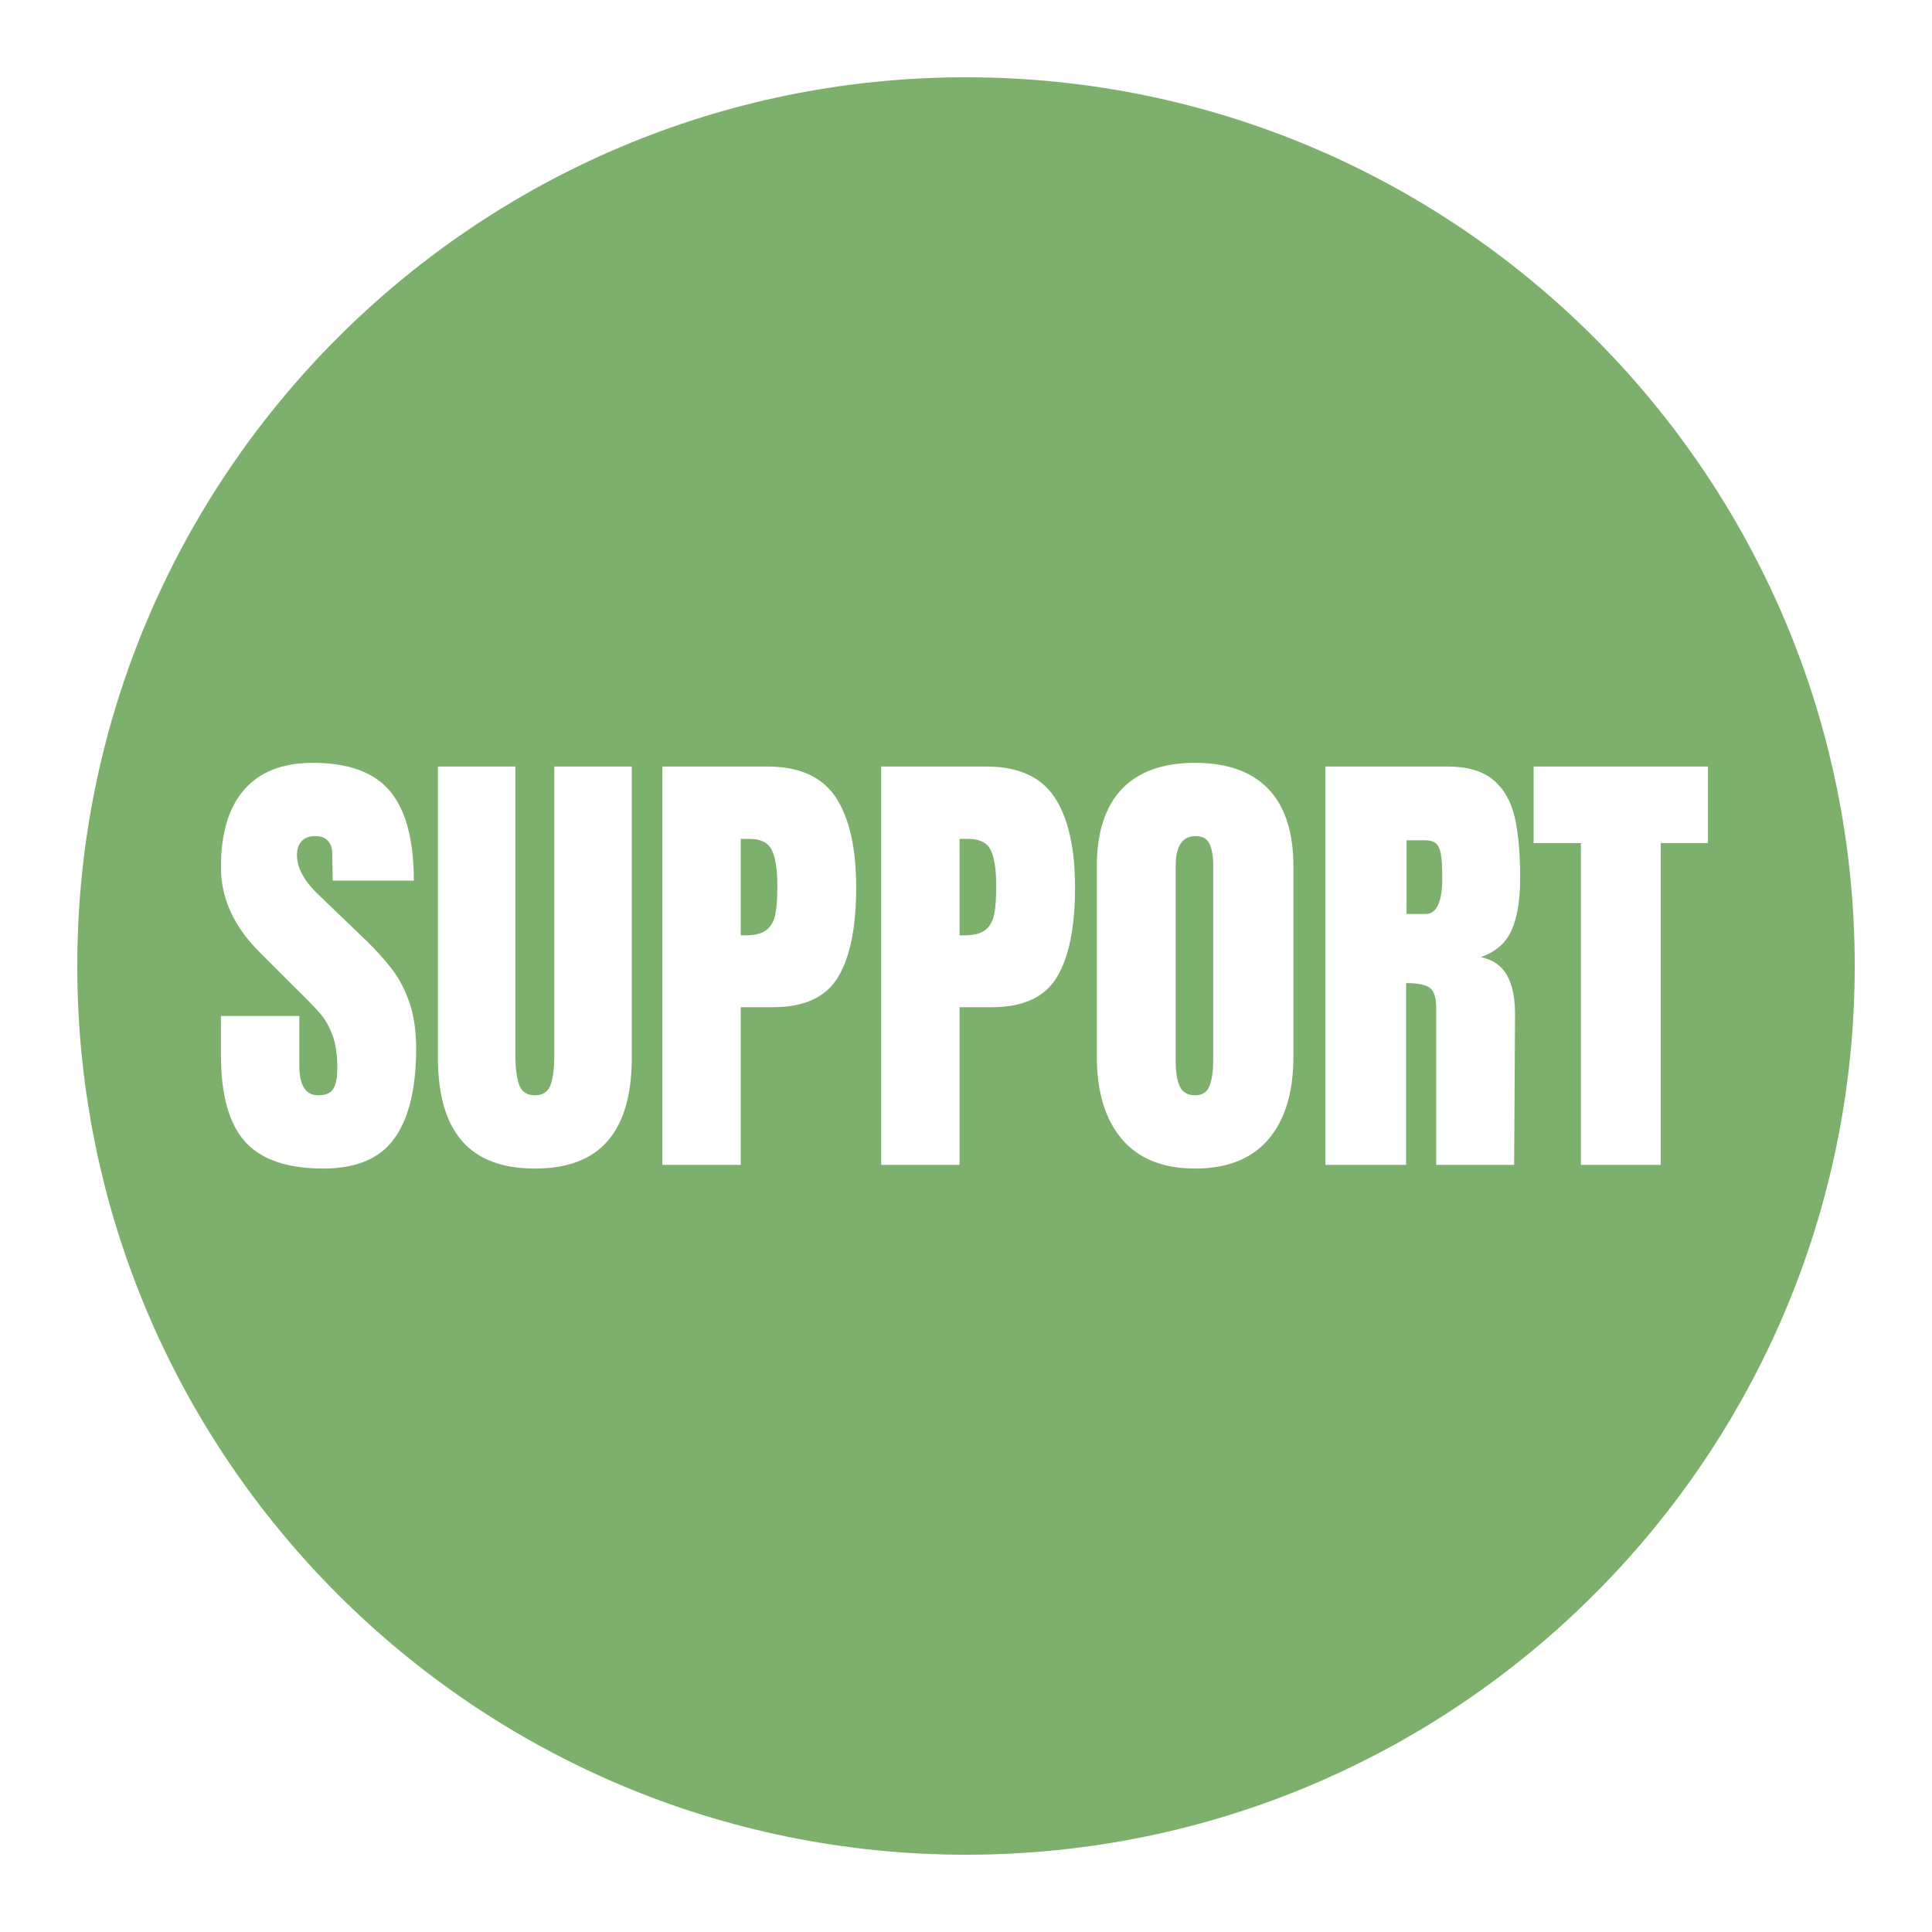
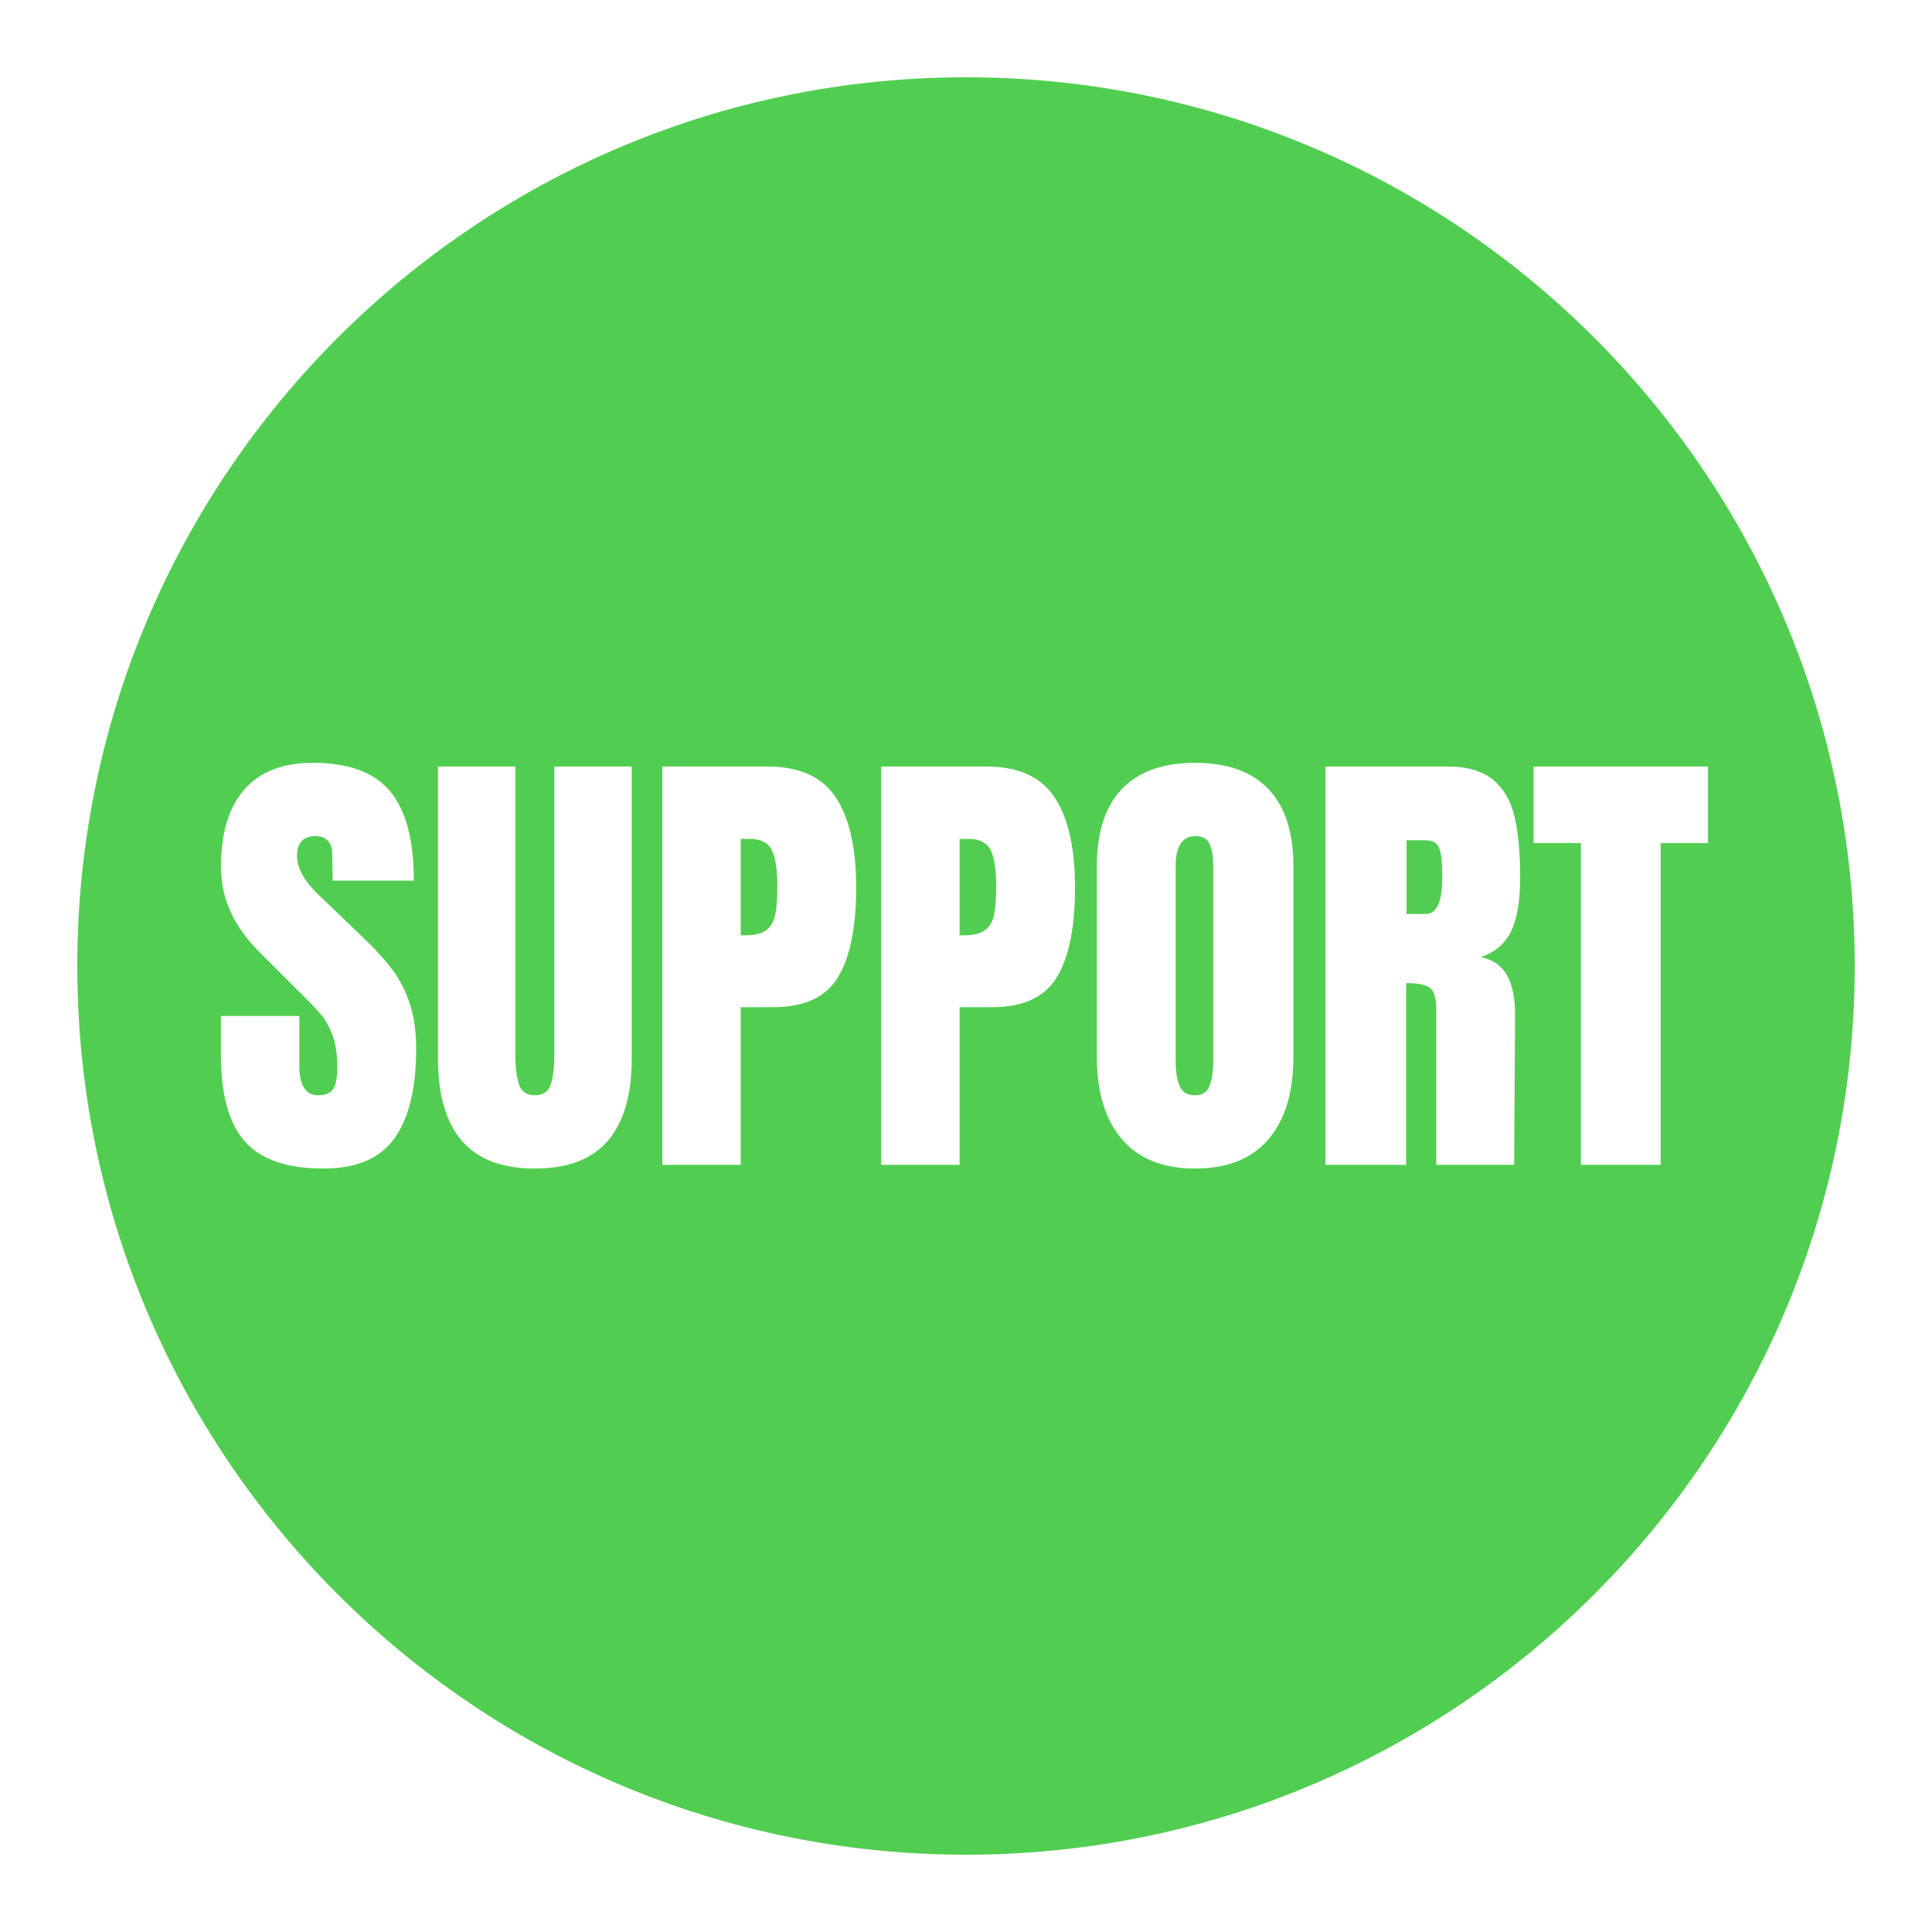
<svg xmlns="http://www.w3.org/2000/svg" style="isolation:isolate" viewBox="0 0 500 500" width="500" height="500">
  <defs>
-     <clipPath id="_clipPath_ql6sxKq0Q3RhEoBIeG9kAFkT0mVUgetl">
+     <clipPath id="_clipPath_qFwCP68mOaDl0V4ytyAq8bZCnZCf0Wrx">
      <rect width="500" height="500" />
    </clipPath>
  </defs>
-   <g clip-path="url(#_clipPath_ql6sxKq0Q3RhEoBIeG9kAFkT0mVUgetl)">
-     <clipPath id="_clipPath_LHuVaDbzEQW1mDPb2sgmejn0ijbLu1VB">
+   <g clip-path="url(#_clipPath_qFwCP68mOaDl0V4ytyAq8bZCnZCf0Wrx)">
+     <path d=" M 0 250 C 0 112.021 112.021 0 250 0 C 387.979 0 500 112.021 500 250 C 500 387.979 387.979 500 250 500 C 112.021 500 0 387.979 0 250 Z " fill="rgb(255,255,255)" />
+     <clipPath id="_clipPath_F77Ug1NhMvlGMLlpJ3pN2zAtSeTHIsNz">
      <rect x="0" y="0" width="500" height="500" transform="matrix(1,0,0,1,0,0)" fill="rgb(255,255,255)" />
    </clipPath>
-     <g clip-path="url(#_clipPath_LHuVaDbzEQW1mDPb2sgmejn0ijbLu1VB)">
+     <g clip-path="url(#_clipPath_F77Ug1NhMvlGMLlpJ3pN2zAtSeTHIsNz)">
      <g id="Group">
-         <path d=" M 0 250 C 0 112.021 112.021 0 250 0 C 387.979 0 500 112.021 500 250 C 500 387.979 387.979 500 250 500 C 112.021 500 0 387.979 0 250 Z " fill="rgb(255,255,255)" />
-         <clipPath id="_clipPath_WzkqRtGDWedp7sfW2JXxXacdWP3j0rwt">
-           <rect x="0" y="0" width="500" height="500" transform="matrix(1,0,0,1,0,0)" fill="rgb(255,255,255)" />
-         </clipPath>
-         <g clip-path="url(#_clipPath_WzkqRtGDWedp7sfW2JXxXacdWP3j0rwt)">
-           <g id="Group">
-             <g id="Group">
-               <path d=" M 20 250 C 20 123.06 123.06 20 250 20 C 376.94 20 480 123.06 480 250 C 480 376.94 376.94 480 250 480 C 123.06 480 20 376.94 20 250 Z  M 83.698 302.42 Q 69.658 302.42 63.418 295.46 Q 57.178 288.5 57.178 273.02 L 57.178 262.94 L 77.458 262.94 L 77.458 275.78 Q 77.458 283.46 82.378 283.46 Q 85.138 283.46 86.218 281.84 Q 87.298 280.22 87.298 276.38 Q 87.298 271.34 86.098 268.04 Q 84.898 264.74 83.038 262.52 Q 81.178 260.3 76.378 255.62 L 67.498 246.74 Q 57.178 236.66 57.178 224.42 Q 57.178 211.22 63.238 204.32 Q 69.298 197.42 80.938 197.42 Q 94.858 197.42 100.978 204.8 Q 107.098 212.18 107.098 227.9 L 86.098 227.9 L 85.978 220.82 Q 85.978 218.78 84.838 217.58 Q 83.698 216.38 81.658 216.38 Q 79.258 216.38 78.058 217.7 Q 76.858 219.02 76.858 221.3 Q 76.858 226.34 82.618 231.74 L 94.618 243.26 Q 98.818 247.34 101.578 251 Q 104.338 254.66 106.018 259.64 Q 107.698 264.62 107.698 271.46 Q 107.698 286.7 102.118 294.56 Q 96.538 302.42 83.698 302.42 Z  M 138.418 302.42 Q 125.698 302.42 119.518 295.22 Q 113.338 288.02 113.338 273.86 L 113.338 198.38 L 133.378 198.38 L 133.378 273.02 Q 133.378 277.94 134.338 280.7 Q 135.298 283.46 138.418 283.46 Q 141.538 283.46 142.498 280.76 Q 143.458 278.06 143.458 273.02 L 143.458 198.38 L 163.498 198.38 L 163.498 273.86 Q 163.498 288.02 157.318 295.22 Q 151.138 302.42 138.418 302.42 Z  M 171.418 301.46 L 171.418 198.38 L 198.658 198.38 Q 211.018 198.38 216.298 206.36 Q 221.578 214.34 221.578 229.7 Q 221.578 245.06 216.898 252.86 Q 212.218 260.66 200.098 260.66 L 191.698 260.66 L 191.698 301.46 L 171.418 301.46 L 171.418 301.46 Z  M 191.698 242.06 L 192.898 242.06 Q 196.618 242.06 198.358 240.68 Q 200.098 239.3 200.638 236.72 Q 201.178 234.14 201.178 229.34 Q 201.178 222.86 199.738 219.98 Q 198.298 217.1 193.978 217.1 L 191.698 217.1 L 191.698 242.06 L 191.698 242.06 Z  M 228.058 301.46 L 228.058 198.38 L 255.298 198.38 Q 267.658 198.38 272.938 206.36 Q 278.218 214.34 278.218 229.7 Q 278.218 245.06 273.538 252.86 Q 268.858 260.66 256.738 260.66 L 248.338 260.66 L 248.338 301.46 L 228.058 301.46 L 228.058 301.46 Z  M 248.338 242.06 L 249.538 242.06 Q 253.258 242.06 254.998 240.68 Q 256.738 239.3 257.277 236.72 Q 257.818 234.14 257.818 229.34 Q 257.818 222.86 256.378 219.98 Q 254.938 217.1 250.618 217.1 L 248.338 217.1 L 248.338 242.06 L 248.338 242.06 Z  M 309.298 302.42 Q 296.818 302.42 290.338 294.8 Q 283.857 287.18 283.858 273.38 L 283.858 224.3 Q 283.857 210.98 290.338 204.2 Q 296.818 197.42 309.298 197.42 Q 321.778 197.42 328.258 204.2 Q 334.738 210.98 334.738 224.3 L 334.738 273.38 Q 334.738 287.3 328.258 294.86 Q 321.778 302.42 309.298 302.42 Z  M 309.298 283.46 Q 312.058 283.46 313.018 281.06 Q 313.977 278.66 313.978 274.34 L 313.978 223.94 Q 313.977 220.58 313.078 218.48 Q 312.178 216.38 309.418 216.38 Q 304.258 216.38 304.258 224.18 L 304.258 274.46 Q 304.258 278.9 305.338 281.18 Q 306.418 283.46 309.298 283.46 Z  M 343.018 301.46 L 343.018 198.38 L 374.698 198.38 Q 382.258 198.38 386.398 201.8 Q 390.537 205.22 391.978 211.4 Q 393.417 217.58 393.418 227.18 Q 393.417 235.94 391.138 240.86 Q 388.857 245.78 383.218 247.7 Q 387.898 248.66 389.998 252.38 Q 392.097 256.1 392.098 262.46 L 391.858 301.46 L 371.698 301.46 L 371.698 261.14 Q 371.698 256.82 370.018 255.62 Q 368.338 254.42 363.898 254.42 L 363.898 301.46 L 343.018 301.46 L 343.018 301.46 Z  M 364.018 236.54 L 368.938 236.54 Q 373.258 236.54 373.258 227.18 Q 373.258 223.1 372.898 221.06 Q 372.537 219.02 371.578 218.24 Q 370.617 217.46 368.818 217.46 L 364.018 217.46 L 364.018 236.54 L 364.018 236.54 Z  M 429.778 301.46 L 409.138 301.46 L 409.138 218.18 L 396.898 218.18 L 396.898 198.38 L 442.018 198.38 L 442.018 218.18 L 429.778 218.18 L 429.778 301.46 L 429.778 301.46 Z " fill-rule="evenodd" fill="rgb(124,176,108)" />
-             </g>
-           </g>
-         </g>
+         <path d=" M 20 250 C 20 123.06 123.06 20 250 20 C 376.94 20 480 123.06 480 250 C 480 376.94 376.94 480 250 480 C 123.06 480 20 376.94 20 250 Z  M 83.698 302.42 Q 69.658 302.42 63.418 295.46 Q 57.178 288.5 57.178 273.02 L 57.178 262.94 L 77.458 262.94 L 77.458 275.78 Q 77.458 283.46 82.378 283.46 Q 85.138 283.46 86.218 281.84 Q 87.298 280.22 87.298 276.38 Q 87.298 271.34 86.098 268.04 Q 84.898 264.74 83.038 262.52 Q 81.178 260.3 76.378 255.62 L 67.498 246.74 Q 57.178 236.66 57.178 224.42 Q 57.178 211.22 63.238 204.32 Q 69.298 197.42 80.938 197.42 Q 94.858 197.42 100.978 204.8 Q 107.098 212.18 107.098 227.9 L 86.098 227.9 L 85.978 220.82 Q 85.978 218.78 84.838 217.58 Q 83.698 216.38 81.658 216.38 Q 79.258 216.38 78.058 217.7 Q 76.858 219.02 76.858 221.3 Q 76.858 226.34 82.618 231.74 L 94.618 243.26 Q 98.818 247.34 101.578 251 Q 104.338 254.66 106.018 259.64 Q 107.698 264.62 107.698 271.46 Q 107.698 286.7 102.118 294.56 Q 96.538 302.42 83.698 302.42 Z  M 138.418 302.42 Q 125.698 302.42 119.518 295.22 Q 113.338 288.02 113.338 273.86 L 113.338 198.38 L 133.378 198.38 L 133.378 273.02 Q 133.378 277.94 134.338 280.7 Q 135.298 283.46 138.418 283.46 Q 141.538 283.46 142.498 280.76 Q 143.458 278.06 143.458 273.02 L 143.458 198.38 L 163.498 198.38 L 163.498 273.86 Q 163.498 288.02 157.318 295.22 Q 151.138 302.42 138.418 302.42 Z  M 171.418 301.46 L 171.418 198.38 L 198.658 198.38 Q 211.018 198.38 216.298 206.36 Q 221.578 214.34 221.578 229.7 Q 221.578 245.06 216.898 252.86 Q 212.218 260.66 200.098 260.66 L 191.698 260.66 L 191.698 301.46 L 171.418 301.46 Z  M 191.698 242.06 L 192.898 242.06 Q 196.618 242.06 198.358 240.68 Q 200.098 239.3 200.638 236.72 Q 201.178 234.14 201.178 229.34 Q 201.178 222.86 199.738 219.98 Q 198.298 217.1 193.978 217.1 L 191.698 217.1 L 191.698 242.06 Z  M 228.058 301.46 L 228.058 198.38 L 255.298 198.38 Q 267.658 198.38 272.938 206.36 Q 278.218 214.34 278.218 229.7 Q 278.218 245.06 273.538 252.86 Q 268.858 260.66 256.738 260.66 L 248.338 260.66 L 248.338 301.46 L 228.058 301.46 Z  M 248.338 242.06 L 249.538 242.06 Q 253.258 242.06 254.998 240.68 Q 256.738 239.3 257.277 236.72 Q 257.818 234.14 257.818 229.34 Q 257.818 222.86 256.378 219.98 Q 254.938 217.1 250.618 217.1 L 248.338 217.1 L 248.338 242.06 Z  M 309.298 302.42 Q 296.818 302.42 290.338 294.8 Q 283.857 287.18 283.858 273.38 L 283.858 224.3 Q 283.857 210.98 290.338 204.2 Q 296.818 197.42 309.298 197.42 Q 321.778 197.42 328.258 204.2 Q 334.738 210.98 334.738 224.3 L 334.738 273.38 Q 334.738 287.3 328.258 294.86 Q 321.778 302.42 309.298 302.42 Z  M 309.298 283.46 Q 312.058 283.46 313.018 281.06 Q 313.977 278.66 313.978 274.34 L 313.978 223.94 Q 313.977 220.58 313.078 218.48 Q 312.178 216.38 309.418 216.38 Q 304.258 216.38 304.258 224.18 L 304.258 274.46 Q 304.258 278.9 305.338 281.18 Q 306.418 283.46 309.298 283.46 Z  M 343.018 301.46 L 343.018 198.38 L 374.698 198.38 Q 382.258 198.38 386.398 201.8 Q 390.537 205.22 391.978 211.4 Q 393.417 217.58 393.418 227.18 Q 393.417 235.94 391.138 240.86 Q 388.857 245.78 383.218 247.7 Q 387.898 248.66 389.998 252.38 Q 392.097 256.1 392.098 262.46 L 391.858 301.46 L 371.698 301.46 L 371.698 261.14 Q 371.698 256.82 370.018 255.62 Q 368.338 254.42 363.898 254.42 L 363.898 301.46 L 343.018 301.46 Z  M 364.018 236.54 L 368.938 236.54 Q 373.258 236.54 373.258 227.18 Q 373.258 223.1 372.898 221.06 Q 372.537 219.02 371.578 218.24 Q 370.617 217.46 368.818 217.46 L 364.018 217.46 L 364.018 236.54 Z  M 429.778 301.46 L 409.138 301.46 L 409.138 218.18 L 396.898 218.18 L 396.898 198.38 L 442.018 198.38 L 442.018 218.18 L 429.778 218.18 L 429.778 301.46 Z " fill-rule="evenodd" fill="rgb(81,206,81)" />
      </g>
    </g>
  </g>
</svg>
